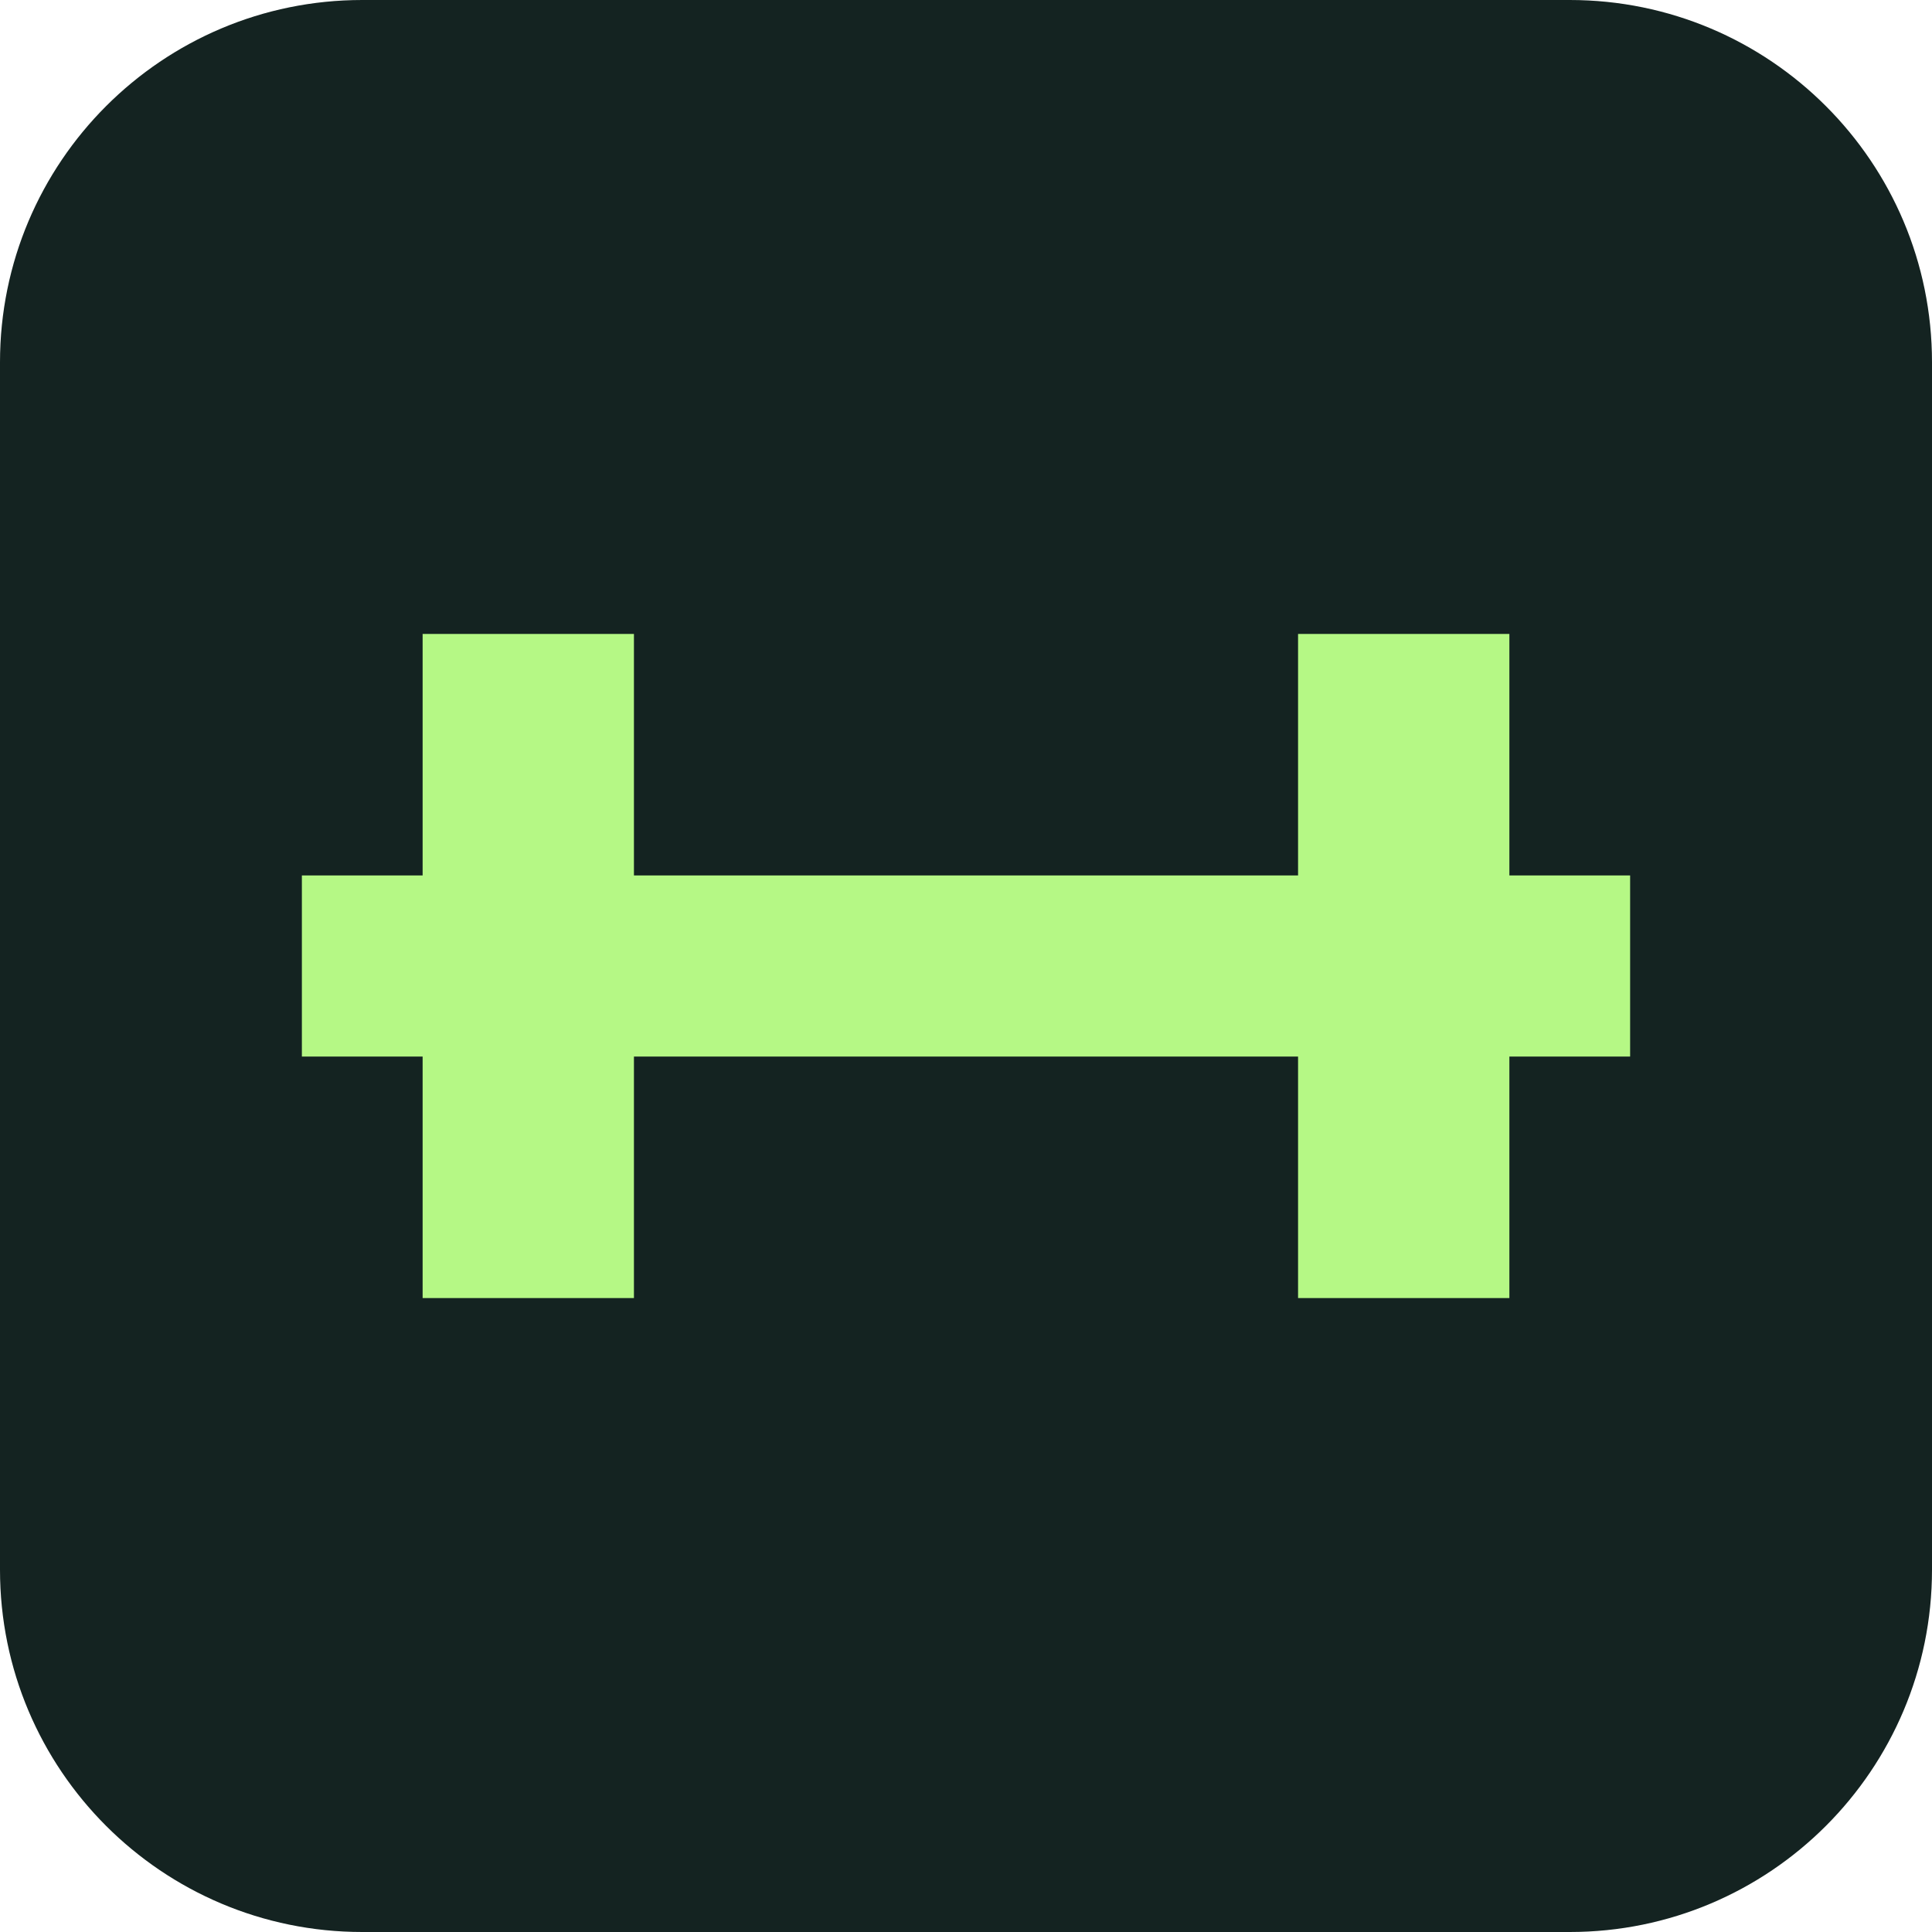
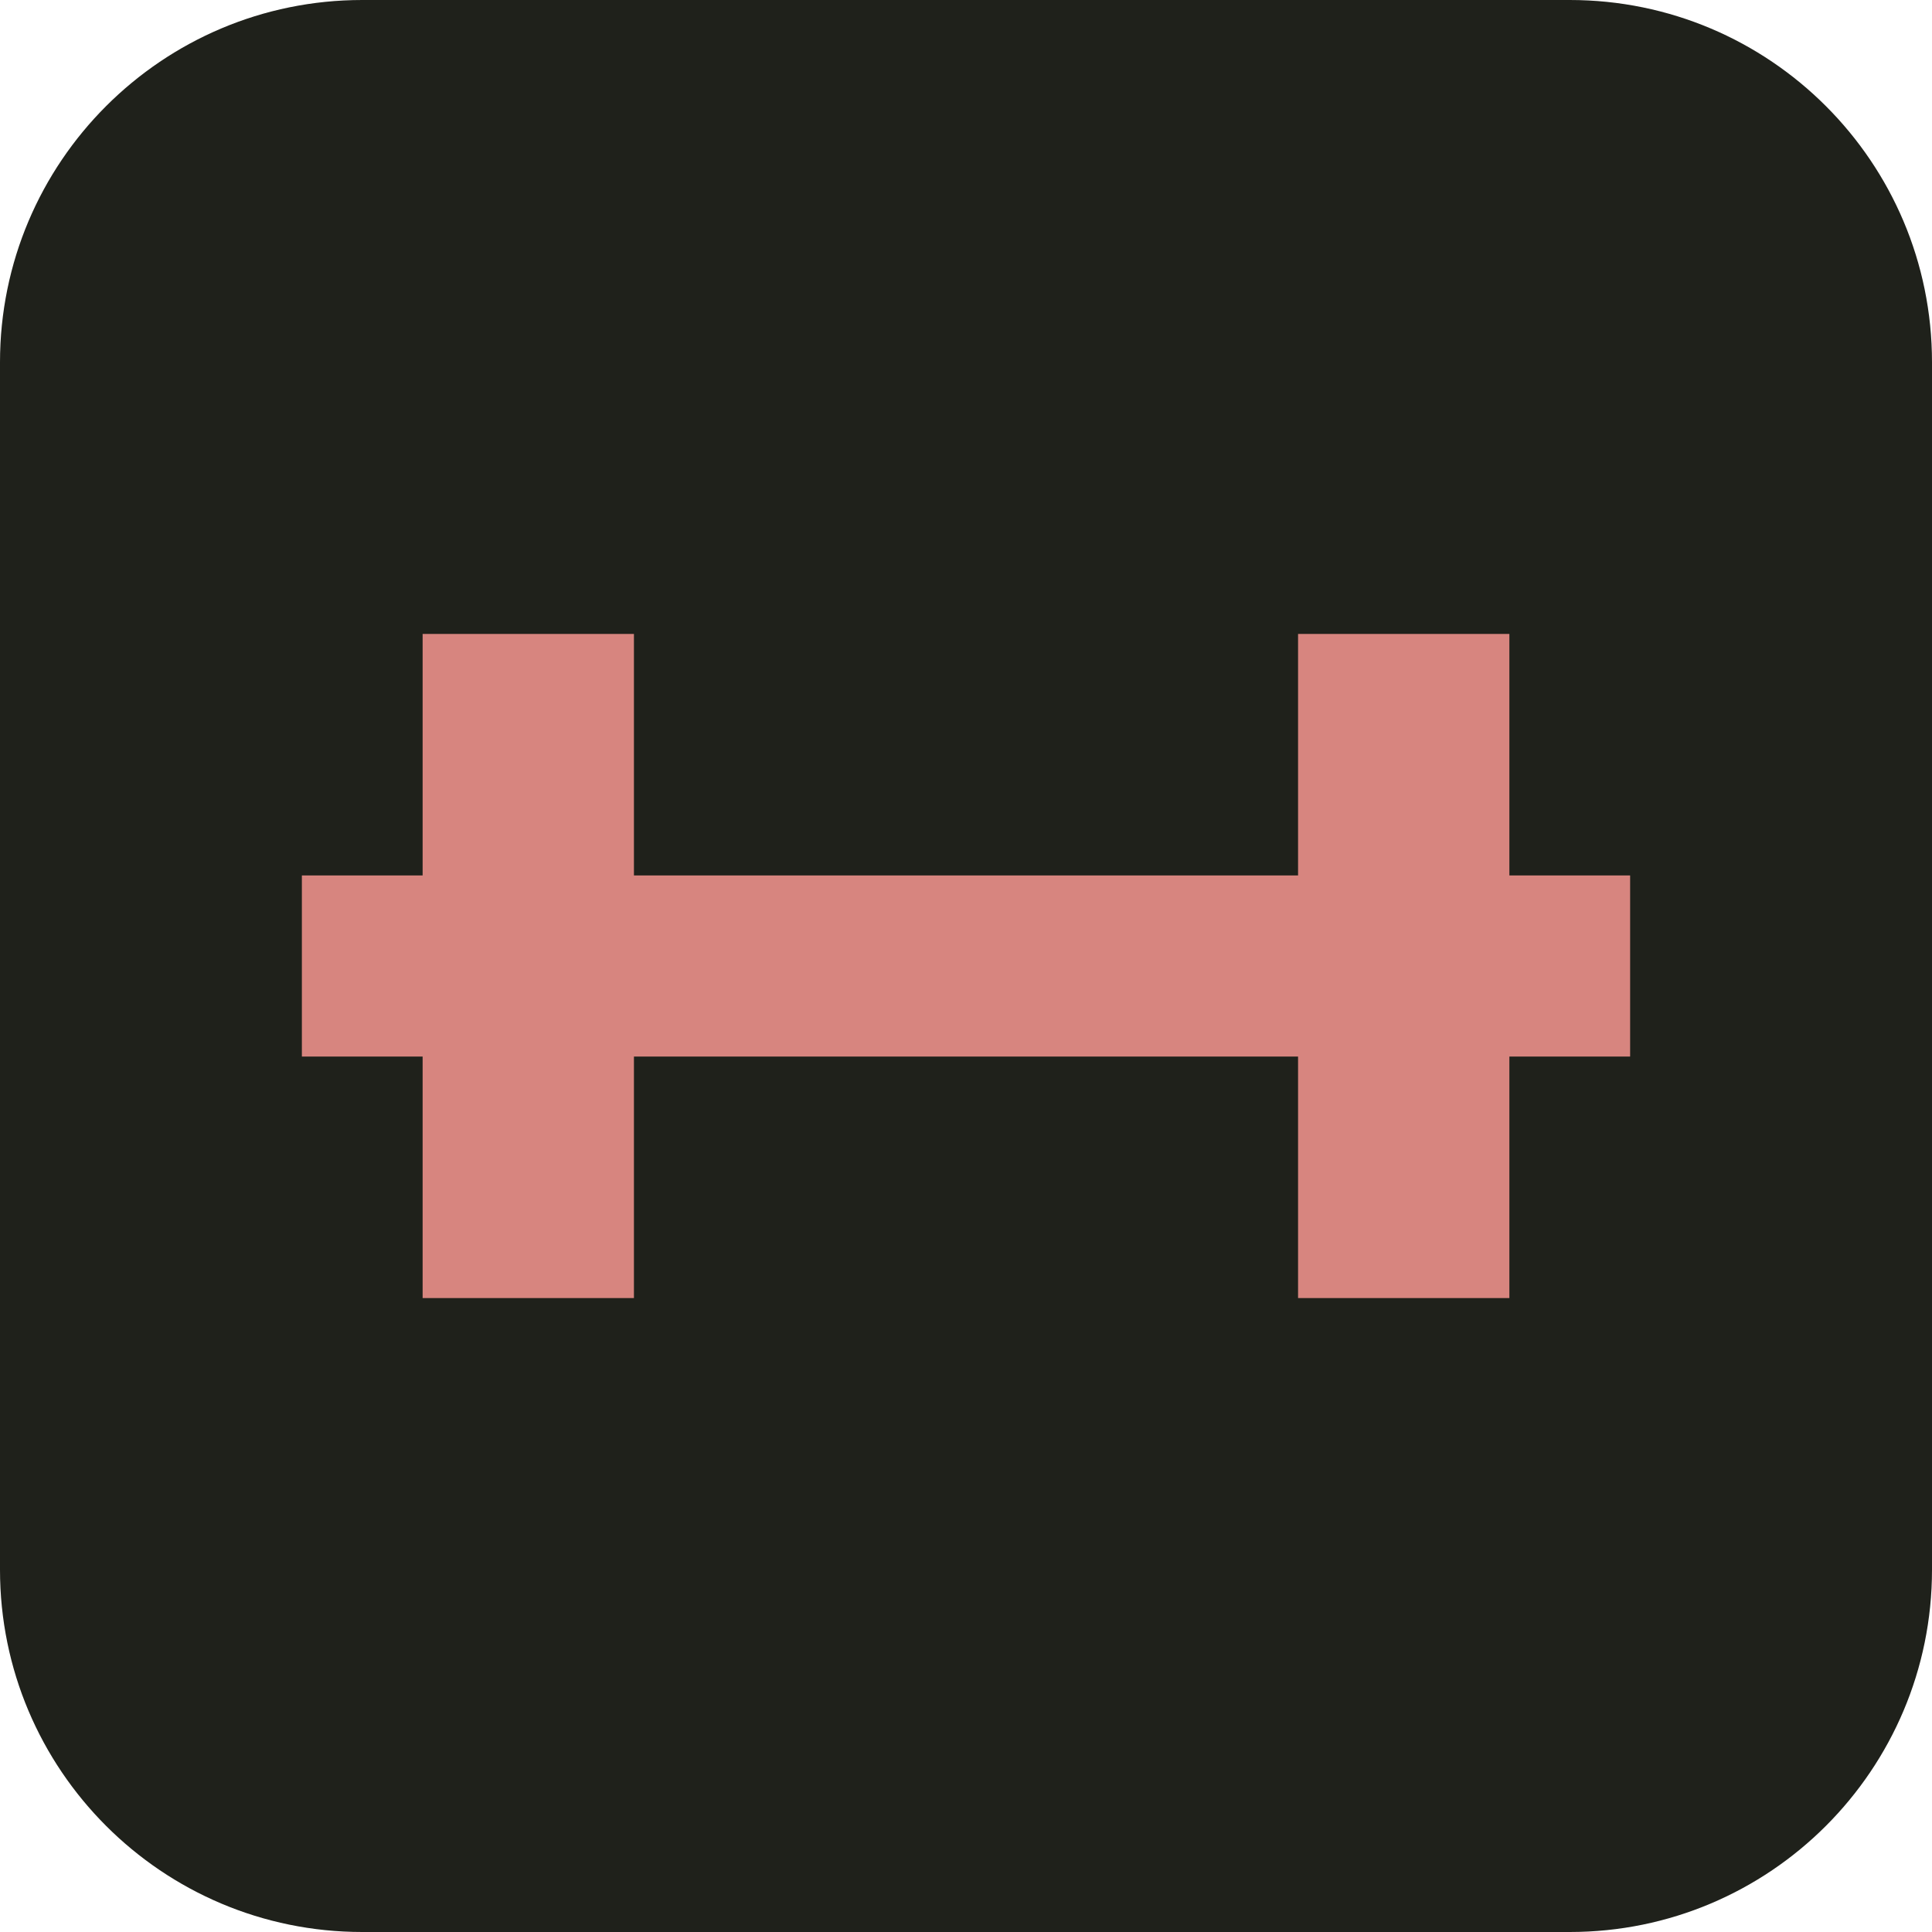
<svg xmlns="http://www.w3.org/2000/svg" viewBox="0 0 64 64" width="64" height="64">
-   <rect width="64" height="64" rx="12" fill="#142321" />
-   <path d="M10 29h44v6H10zM14 21h7v22h-7zM43 21h7v22h-7z" fill="#b5f885" />
+   <rect width="64" height="64" rx="12" fill="#1f211b" />
+   <path d="M10 29h44v6H10zM14 21h7v22h-7zM43 21h7v22h-7z" fill="#d7857f" />
</svg>
